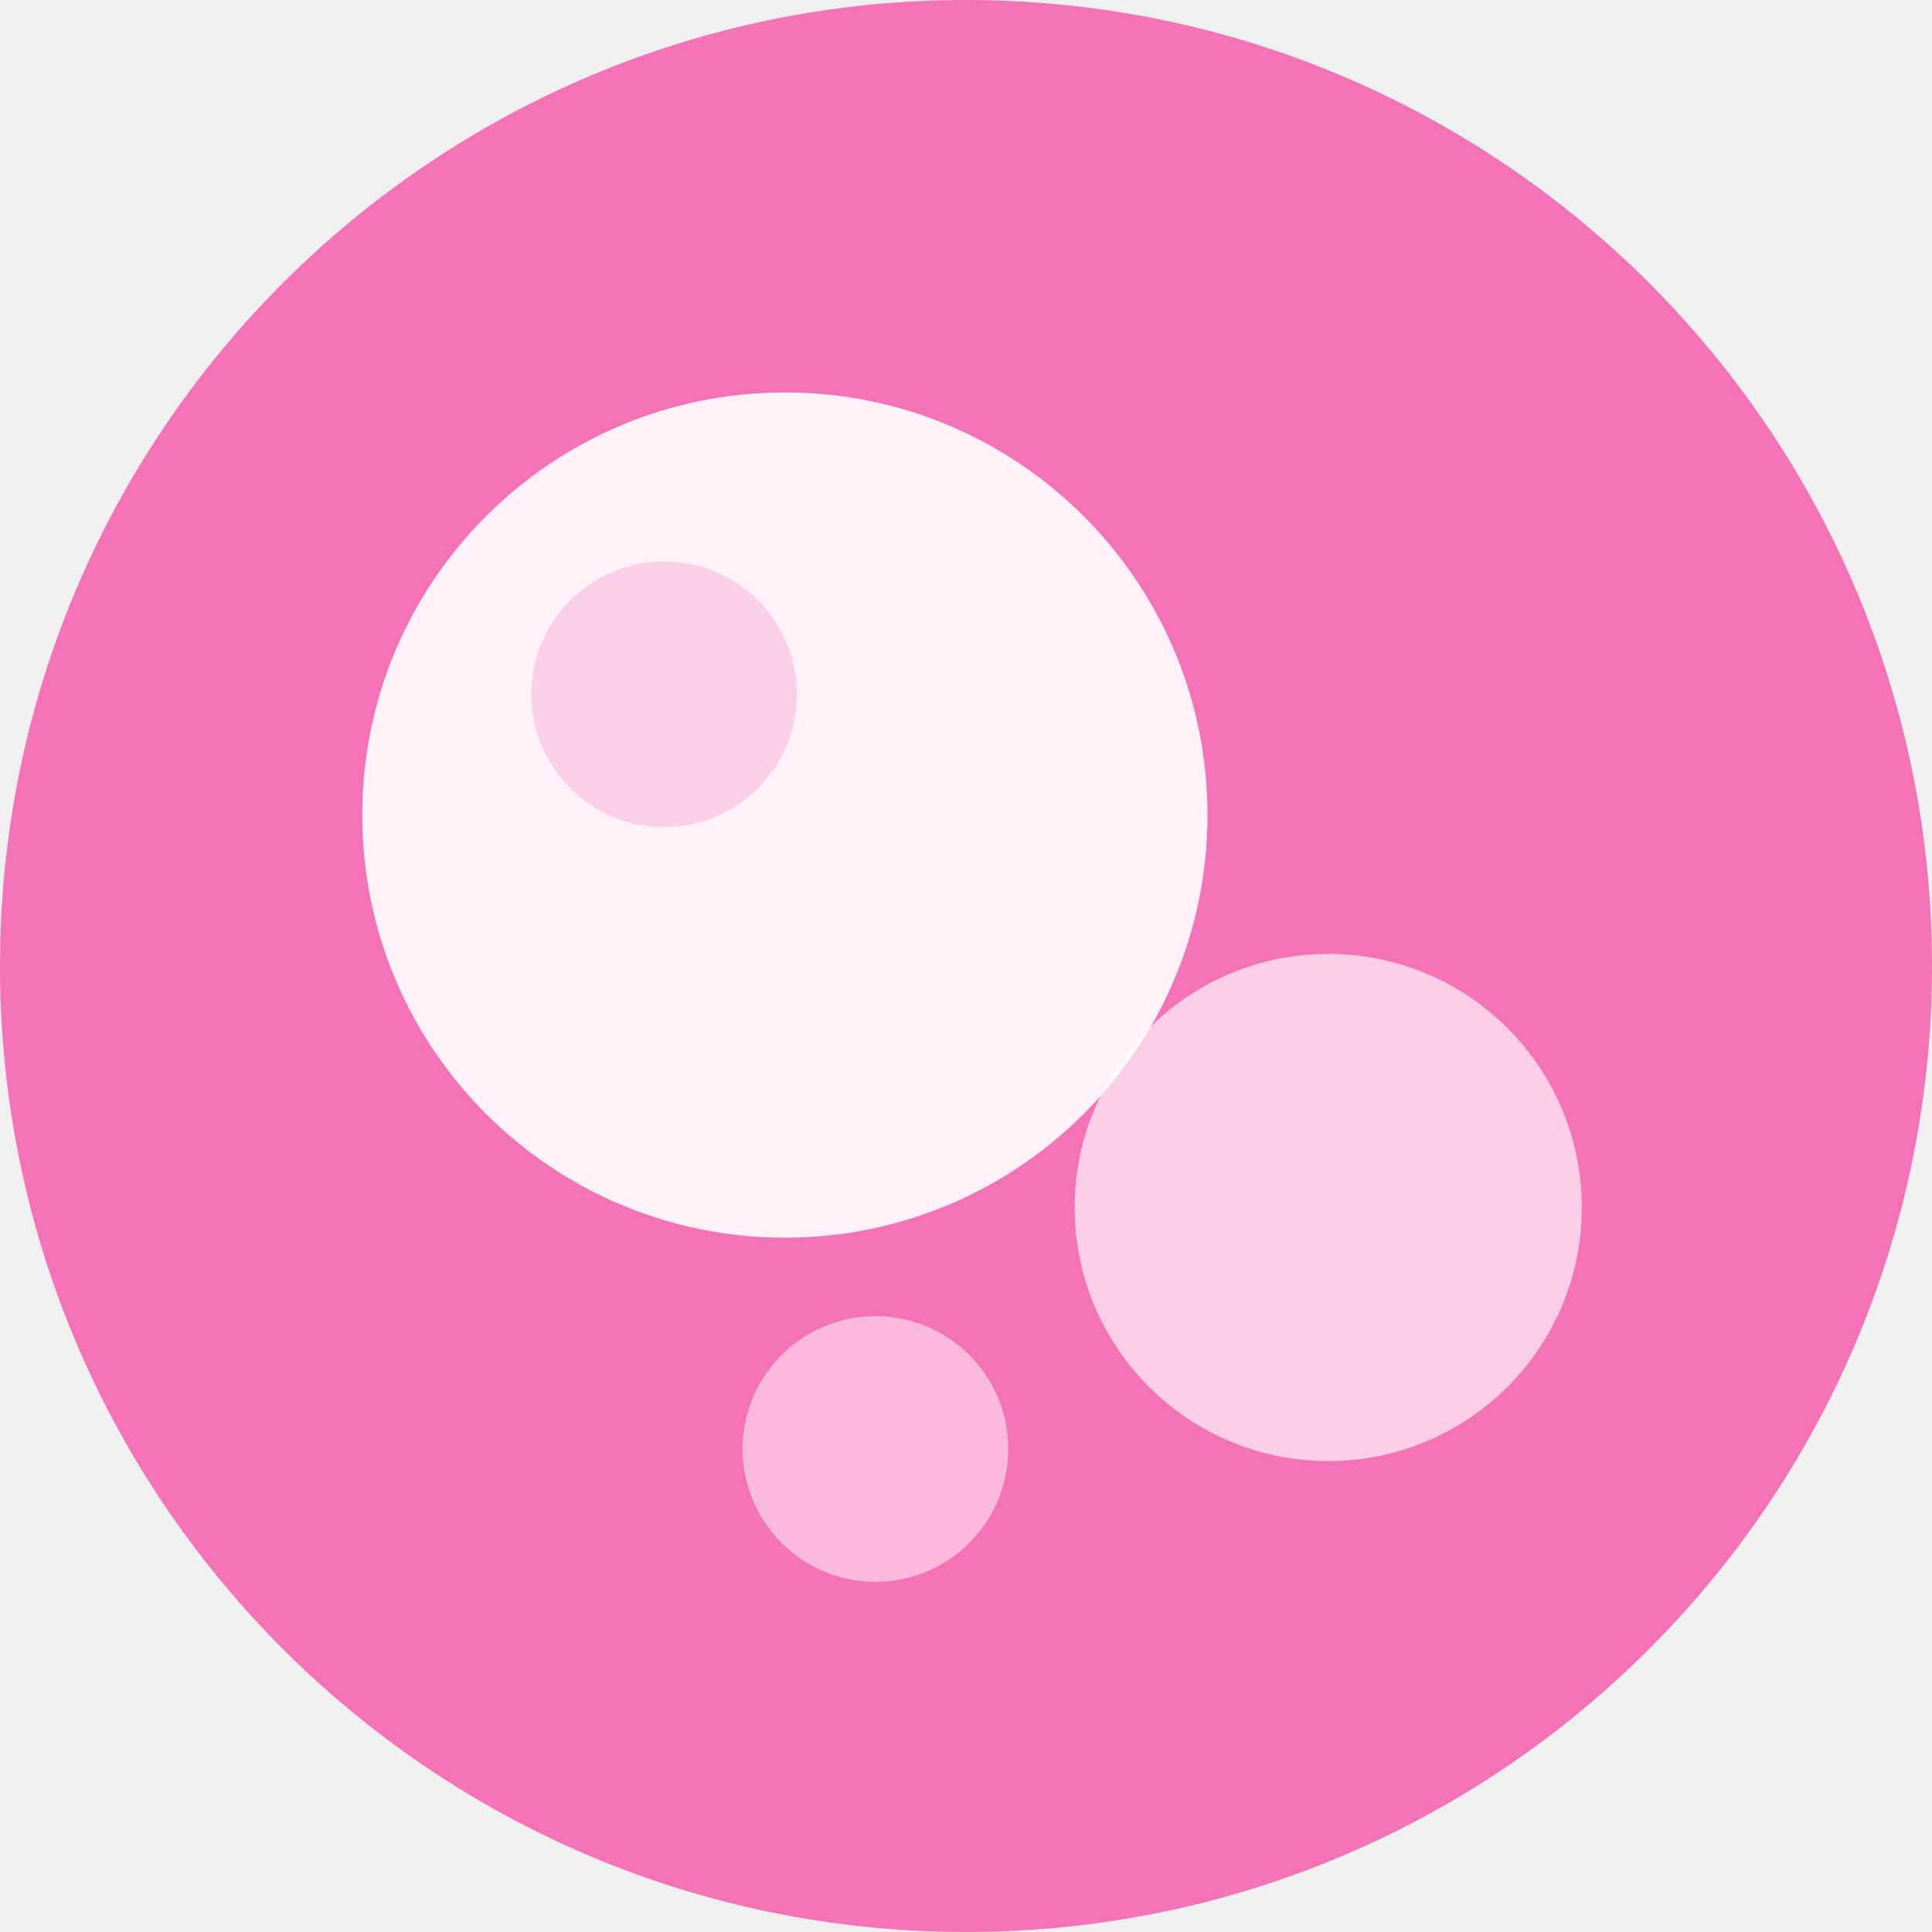
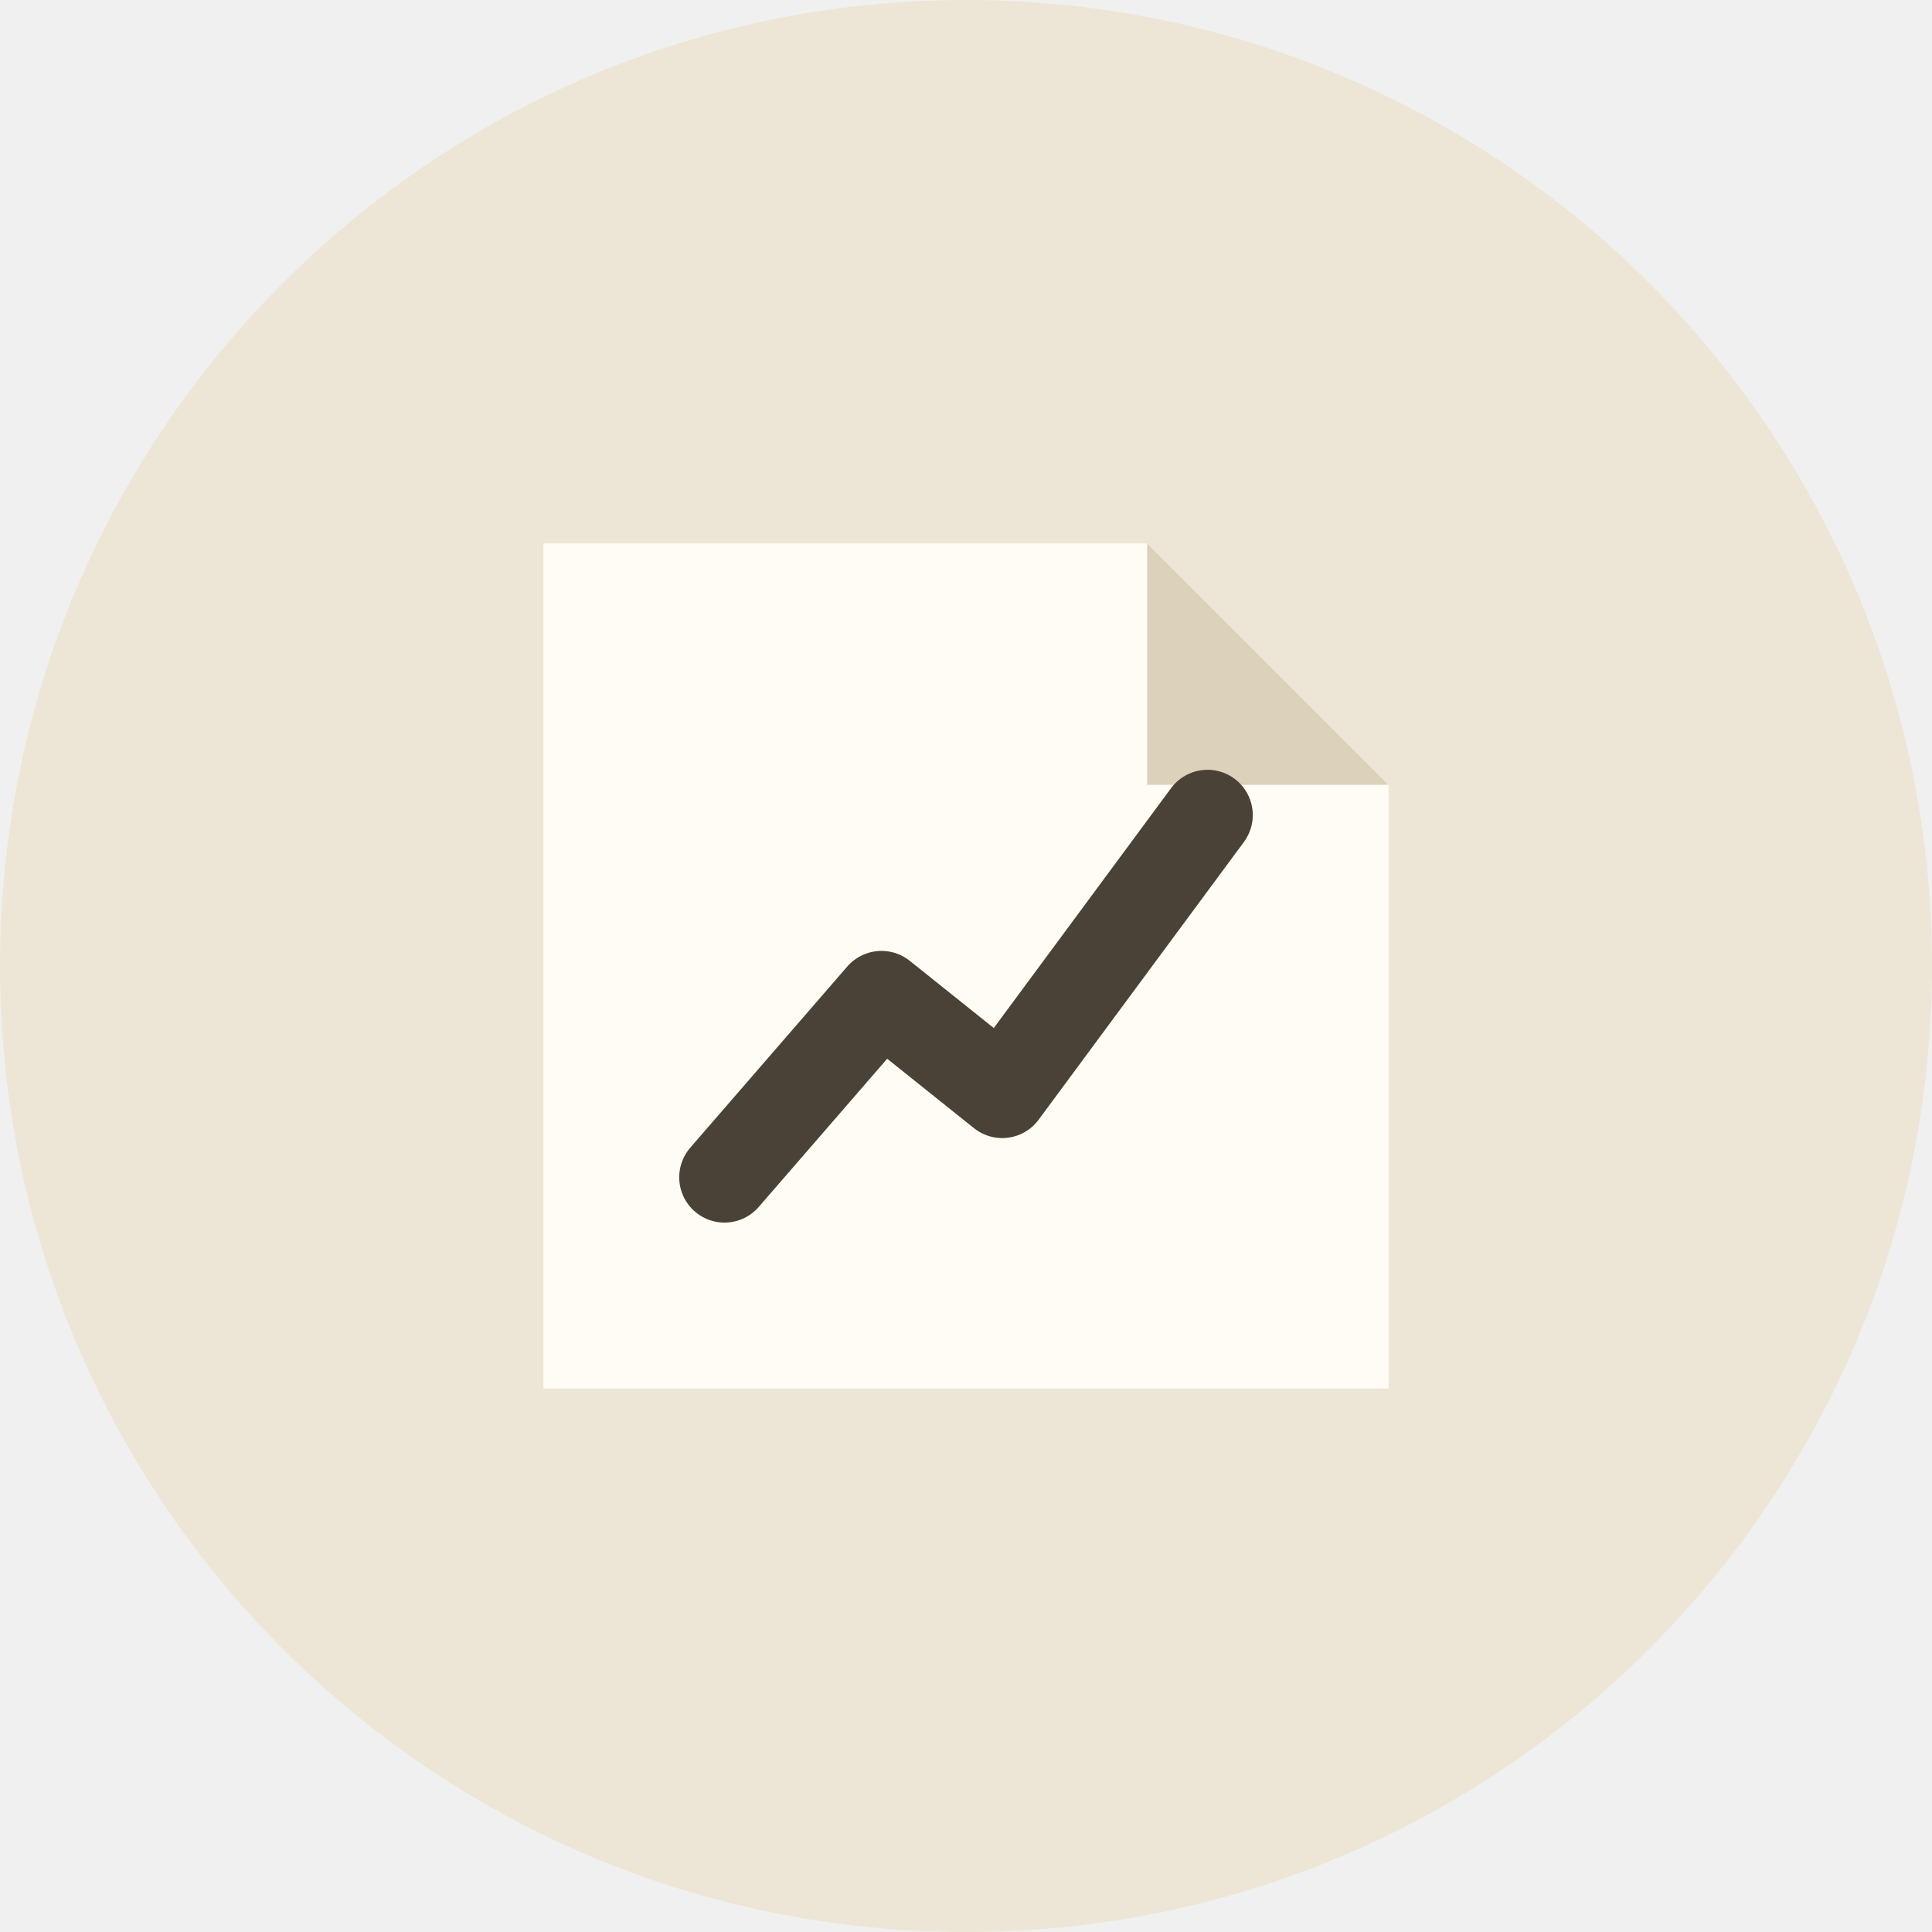
<svg xmlns="http://www.w3.org/2000/svg" width="32" height="32" viewBox="0 0 32 32">
-   <circle cx="16" cy="16" r="16" fill="#f472b6" />
-   <circle cx="13" cy="13.5" r="7" fill="#fff" fill-opacity=".9" />
-   <circle cx="11" cy="11.5" r="2.2" fill="#fbcfe8" />
-   <circle cx="22" cy="20" r="4.2" fill="#fff" fill-opacity=".65" />
-   <circle cx="21" cy="19" r="1.3" fill="#fbcfe8" fill-opacity=".9" />
-   <circle cx="14.5" cy="24" r="2.2" fill="#fff" fill-opacity=".5" />
+   <circle cx="16" cy="16" r="16" fill="#EDE6D6" />
+   <path d="M9 9h10l4 4v10H9z" fill="#FFFBF5" />
+   <path d="M19 9v4h4z" fill="#DCD2BC" />
+   <path d="M12 19.5l2.6-3 2 1.6 3.4-4.6" fill="none" stroke="#4A4237" stroke-width="1.5" stroke-linecap="round" stroke-linejoin="round" />
</svg>
